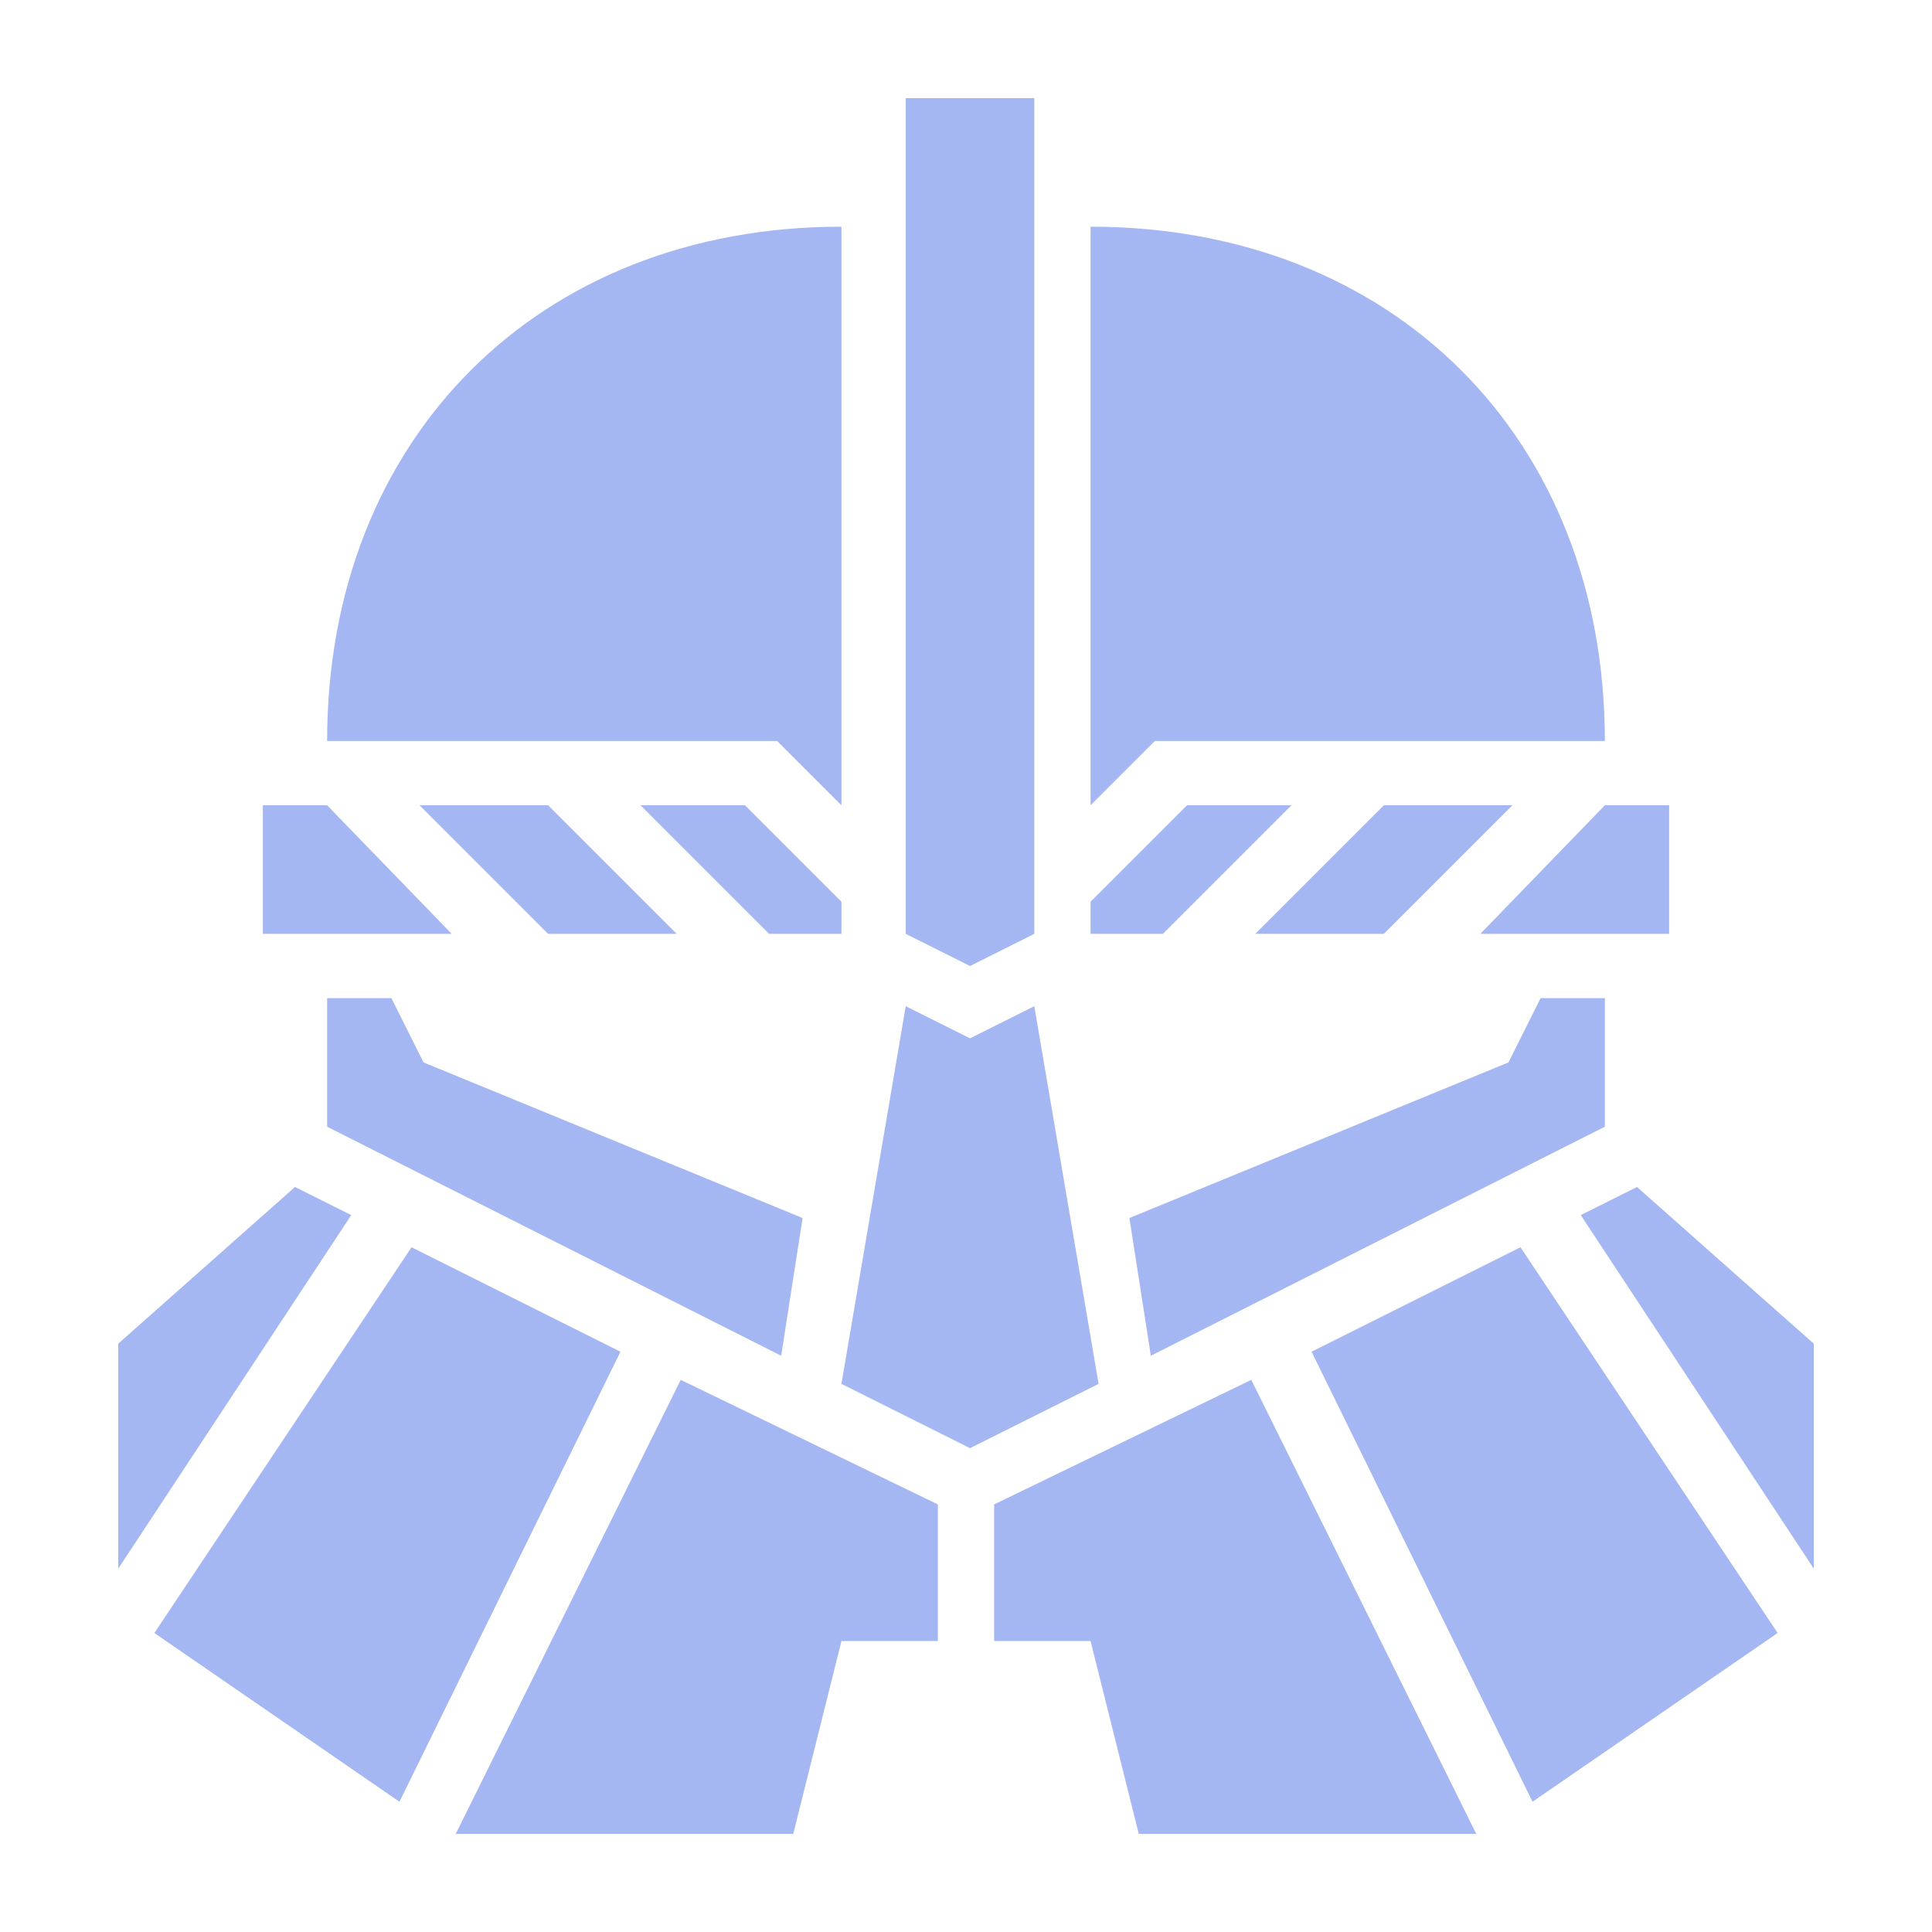
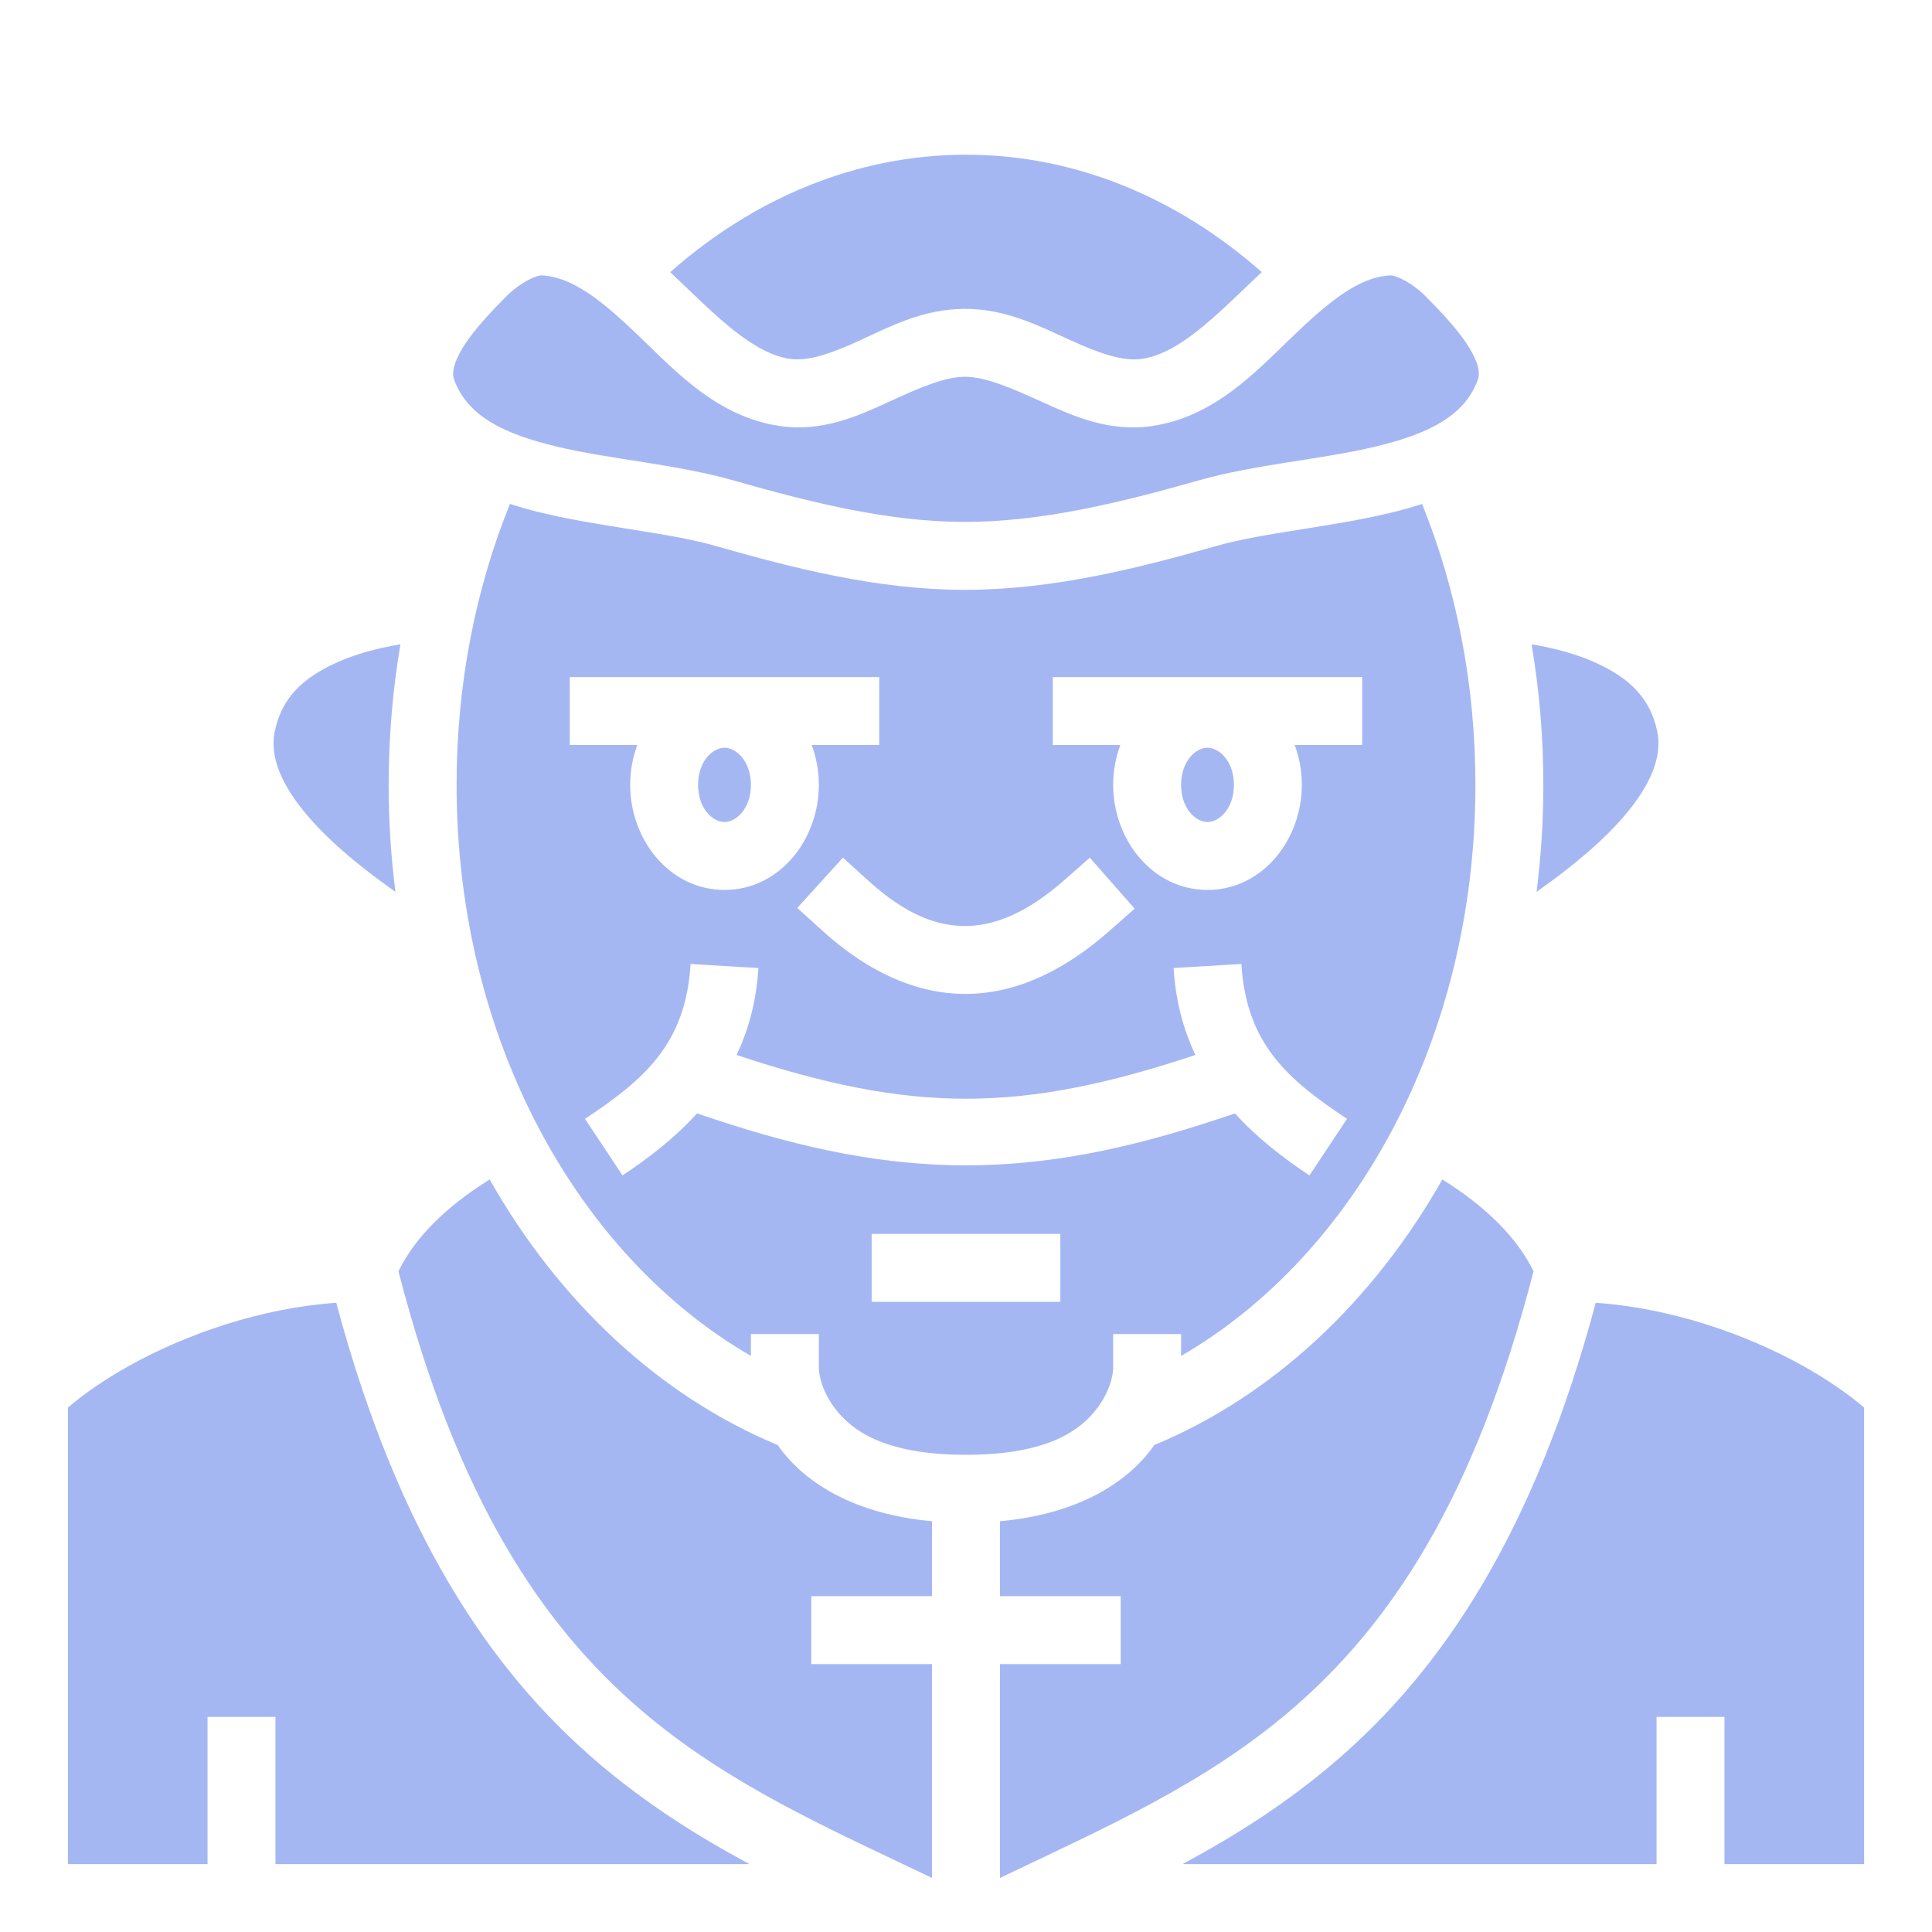
- <svg xmlns="http://www.w3.org/2000/svg" width="100%" height="100%" viewBox="0 0 512 512" version="1.1" xml:space="preserve" style="fill-rule:evenodd;clip-rule:evenodd;stroke-linejoin:round;stroke-miterlimit:2;">
-   <g>
-     <path d="M240.028,26L240.028,247.481L257.065,256L274.102,247.481L274.102,26L240.028,26ZM222.99,60.074C142.77,60.074 86.693,116.151 86.693,196.37L205.953,196.37L222.99,213.407L222.99,60.074ZM289.008,60.074L289.008,213.407L306.045,196.37L425.305,196.37C425.305,116.151 369.228,60.074 289.008,60.074ZM69.657,213.407L69.657,247.481L119.704,247.481L86.694,213.407L69.657,213.407ZM111.185,213.407L145.259,247.481L179.333,247.481L145.259,213.407L111.185,213.407ZM169.75,213.407L203.824,247.481L222.991,247.481L222.991,238.963L197.435,213.407L169.75,213.407ZM314.565,213.407L289.009,238.963L289.009,247.481L308.176,247.481L342.25,213.407L314.565,213.407ZM366.741,213.407L332.667,247.481L366.741,247.481L400.815,213.407L366.74,213.407L366.741,213.407ZM425.306,213.407L392.296,247.481L442.343,247.481L442.343,213.407L425.306,213.407ZM86.694,264.52L86.694,298.594L207.019,359.288L212.699,322.791L112.25,281.557L103.731,264.52L86.694,264.52ZM408.269,264.52L399.75,281.557L299.302,322.791L304.982,359.288L425.306,298.594L425.306,264.52L408.269,264.52ZM240.028,266.65L222.99,366.74L257.064,383.777L291.138,366.74L274.101,266.647L257.064,275.166L240.027,266.647L240.028,266.65ZM78.176,314.564L31.324,356.092L31.324,415.722L93.084,322.018L78.176,314.564ZM433.824,314.564L418.917,322.018L480.676,415.721L480.676,356.091L433.824,314.564ZM109.056,330.536L40.907,432.759L105.861,477.481L164.426,358.222L109.056,330.537L109.056,330.536ZM402.944,330.536L347.574,358.221L406.139,477.481L471.093,432.758L402.944,330.536ZM180.398,365.675L120.768,486L210.213,486L222.991,434.889L248.546,434.889L248.546,398.685L180.398,365.675ZM331.602,365.675L263.454,398.685L263.454,434.888L289.009,434.888L301.787,486L391.231,486L331.601,365.676L331.602,365.675Z" style="fill:rgb(165,183,243);fill-rule:nonzero;" />
+ <svg xmlns="http://www.w3.org/2000/svg" viewBox="0 0 512 512" style="height: 512px; width: 512px;">
+   <g class="" transform="translate(0,0)" style="touch-action: none;">
+     <path d="M256 41c-29.03 0-56.162 11.49-78.38 31.12 1.61 1.512 3.192 3.022 4.714 4.49 9.823 9.47 18.386 17.234 26.963 18.484 5.004.73 11.068-1.446 18.715-4.95 7.647-3.503 16.566-8.274 27.62-8.294 11.163-.02 20.207 4.76 27.975 8.28 7.77 3.522 13.955 5.722 19.08 4.966 8.583-1.267 17.153-9.04 26.98-18.506 1.52-1.464 3.095-2.97 4.704-4.48C312.156 52.488 285.027 41 256 41zM143.572 72.99c-1.595-.076-5.878 2.043-9.21 5.373-4.138 4.14-8.75 9.024-11.485 13.395-2.736 4.37-3.203 7.102-2.465 9.043 3.604 9.48 12.928 14.148 27.156 17.555 14.228 3.408 31.67 4.636 46.905 8.99 20.49 5.857 41.04 10.94 61.052 10.968 20.34.026 41.222-5.056 62.012-10.97 15.233-4.332 32.672-5.563 46.897-8.974 14.224-3.412 23.55-8.088 27.154-17.57.738-1.94.27-4.672-2.465-9.042-2.736-4.37-7.347-9.256-11.486-13.395-3.33-3.33-7.614-5.45-9.21-5.373-8.463.402-16.603 7.244-26.273 16.56-9.67 9.317-20.536 20.948-36.84 23.354-11.4 1.683-21.038-2.707-29.138-6.38-8.1-3.67-14.97-6.685-20.51-6.674-5.422.01-12.174 3.002-20.156 6.66-7.983 3.657-17.506 8.043-28.807 6.396-16.317-2.377-27.19-14.016-36.86-23.34-9.672-9.323-17.813-16.174-26.27-16.576zm-8.437 60.555C126.11 155.883 121 181.13 121 208c0 67.545 32.248 124.872 78 151.332v-5.795h18v9s-.073 4.904 4.2 10.6c4.27 5.696 12.8 12.4 34.8 12.4 22 0 30.53-6.704 34.8-12.4 4.273-5.696 4.2-10.6 4.2-10.6v-9h18v5.795c45.752-26.46 78-83.787 78-151.332 0-26.865-5.11-52.11-14.13-74.443-2.73.888-5.49 1.657-8.24 2.316-16.316 3.913-33.775 5.26-46.167 8.783-21.193 6.028-43.652 11.687-66.96 11.656-22.997-.03-45.113-5.695-65.976-11.658-12.38-3.538-29.835-4.887-46.152-8.795-2.75-.66-5.51-1.428-8.24-2.315zm-29.02 37.197c-6.307 1.07-11.955 2.64-16.623 4.72-9.613 4.29-14.883 9.754-16.68 18.376-1.835 8.79 4.34 18.974 15.292 29.193 5.215 4.868 10.972 9.264 16.693 13.33-1.18-9.257-1.797-18.73-1.797-28.36 0-12.74 1.073-25.202 3.115-37.258zm299.77 0C407.927 182.798 409 195.262 409 208c0 9.63-.616 19.103-1.797 28.36 5.72-4.066 11.478-8.462 16.693-13.33 10.953-10.218 17.127-20.4 15.293-29.192-1.8-8.622-7.07-14.087-16.682-18.375-4.668-2.082-10.315-3.652-16.623-4.72zM151 179.428h82v18h-17.893C216.335 200.745 217 204.332 217 208c0 14.537-10.435 27.842-25 27.842S167 222.537 167 208c0-3.668.665-7.255 1.893-10.572H151v-18zm128 0h82v18h-17.893C344.335 200.745 345 204.332 345 208c0 14.537-10.435 27.842-25 27.842S295 222.537 295 208c0-3.668.665-7.255 1.893-10.572H279v-18zm-87 18.73c-3.11 0-7 3.566-7 9.842 0 6.276 3.89 9.842 7 9.842s7-3.566 7-9.842c0-6.276-3.89-9.842-7-9.842zm128 0c-3.11 0-7 3.566-7 9.842 0 6.276 3.89 9.842 7 9.842s7-3.566 7-9.842c0-6.276-3.89-9.842-7-9.842zm-96.615 29.13l6.664 6.048c10.193 9.253 18.694 12.328 26.63 12.053 7.936-.277 16.305-4.164 25.375-12.146l6.756-5.945 11.89 13.51-6.755 5.946c-11.043 9.72-23.294 16.16-36.64 16.623-13.347.462-26.79-5.312-39.354-16.716l-6.663-6.05 12.098-13.327zm-40.37 28.173l17.97 1.08c-.528 8.798-2.63 16.397-5.788 23.036 46.533 15.463 75.073 15.463 121.606 0-3.158-6.64-5.26-14.238-5.787-23.037l17.968-1.08c1.277 21.287 12.412 30.7 27.993 41.042l-9.954 14.996c-6.863-4.555-13.805-9.87-19.744-16.437l-4.434 1.48c-49.14 16.38-84.553 16.38-133.692 0l-4.433-1.48c-5.938 6.567-12.88 11.883-19.743 16.438l-9.954-14.996c15.58-10.34 26.716-19.755 27.993-41.04zm-53.247 57.112c-11.485 7.137-19.815 15.392-24.174 24.328 15.652 60.648 38.172 93.902 64.263 116.266 22.97 19.69 49.378 31.227 77.143 44.504V441h-32v-18h32v-19.86c-20.637-1.876-33.41-10.15-40.2-19.202-.244-.327-.46-.655-.69-.983-31.41-13.046-58.028-38.055-76.342-70.383zm252.464 0c-18.314 32.328-44.93 57.337-76.34 70.383-.23.328-.448.656-.693.983-6.79 9.053-19.563 17.326-40.2 19.2V423h32v18h-32v56.67c27.765-13.277 54.172-24.815 77.143-44.504 26.09-22.364 48.61-55.618 64.263-116.266-4.36-8.936-12.69-17.19-24.174-24.328zM231 327h50v18h-50v-18zM89.107 345.256c-19.795 1.35-39.674 8.244-54.736 16.61-6.51 3.618-12.106 7.51-16.37 11.148V494h37v-39h18v39h125.602c-13.88-7.477-27.505-16.063-40.46-27.166-28.365-24.313-52.697-60.595-69.035-121.578zm333.786 0c-16.338 60.983-40.67 97.265-69.036 121.578-12.954 11.103-26.58 19.69-40.46 27.166H439v-39h18v39h37V373.014c-4.264-3.637-9.86-7.53-16.37-11.147-15.063-8.367-34.942-15.262-54.737-16.61z" fill="#a5b7f3" fill-opacity="1" />
  </g>
</svg>
